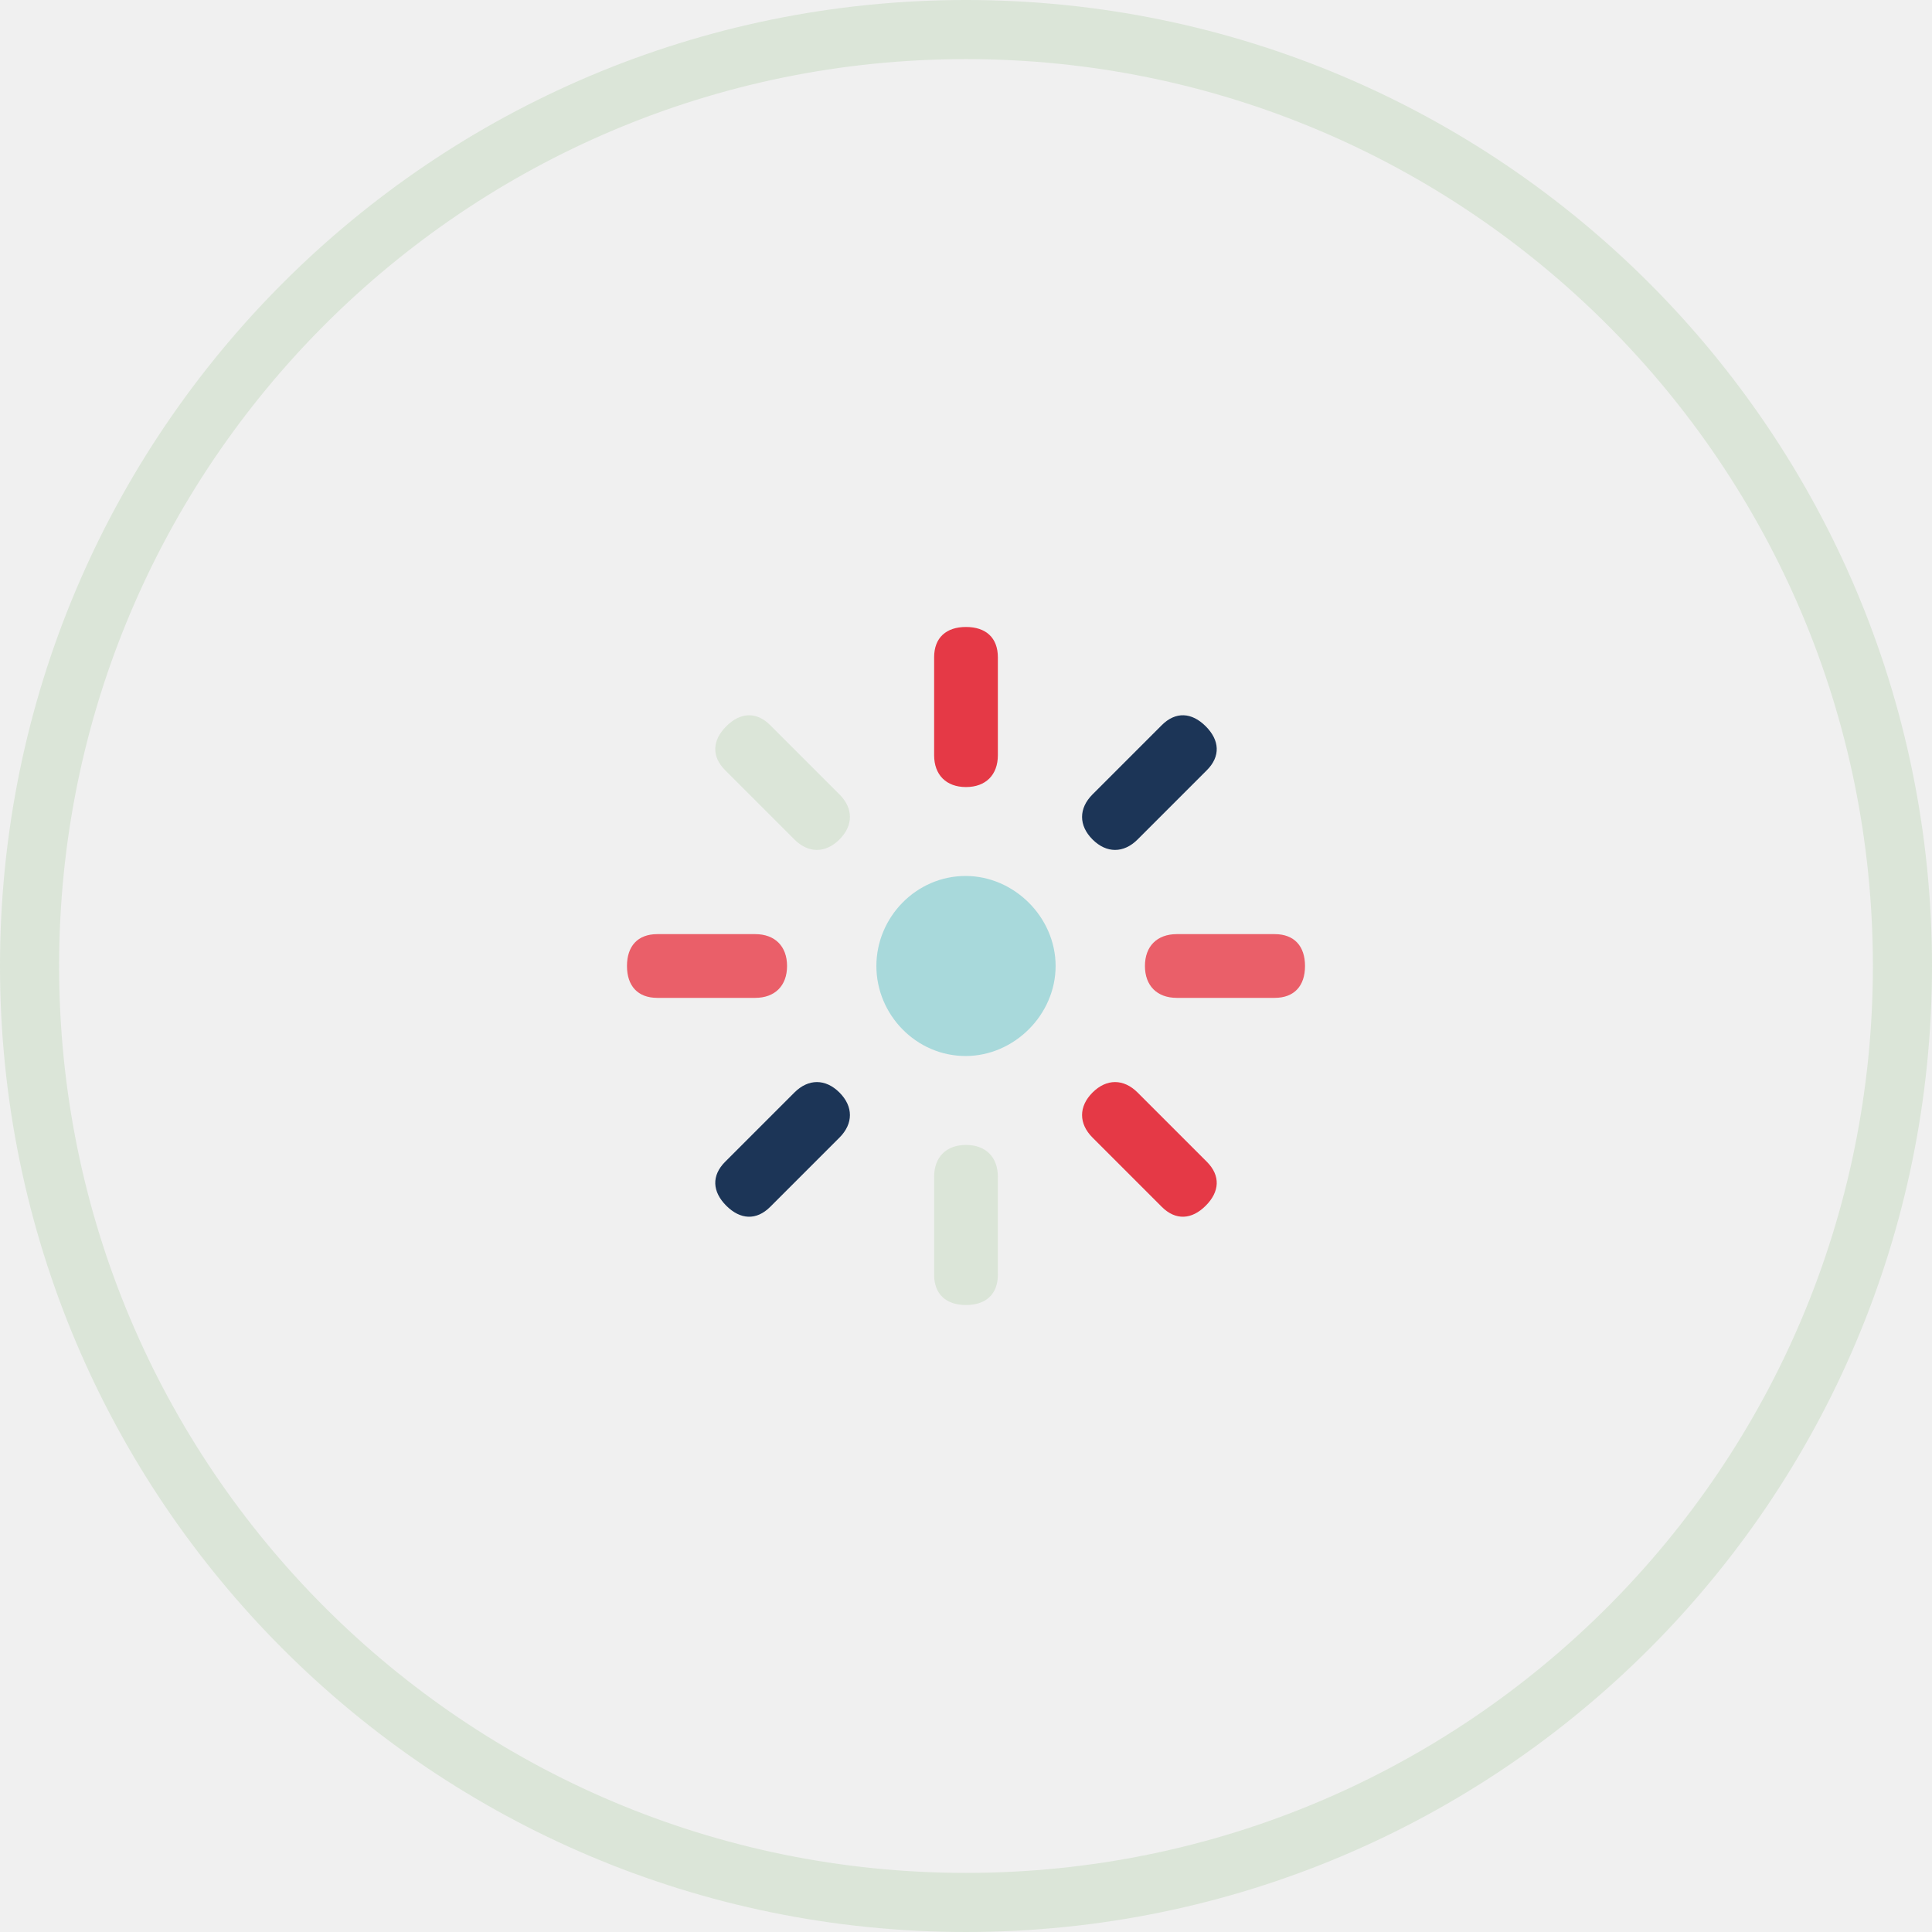
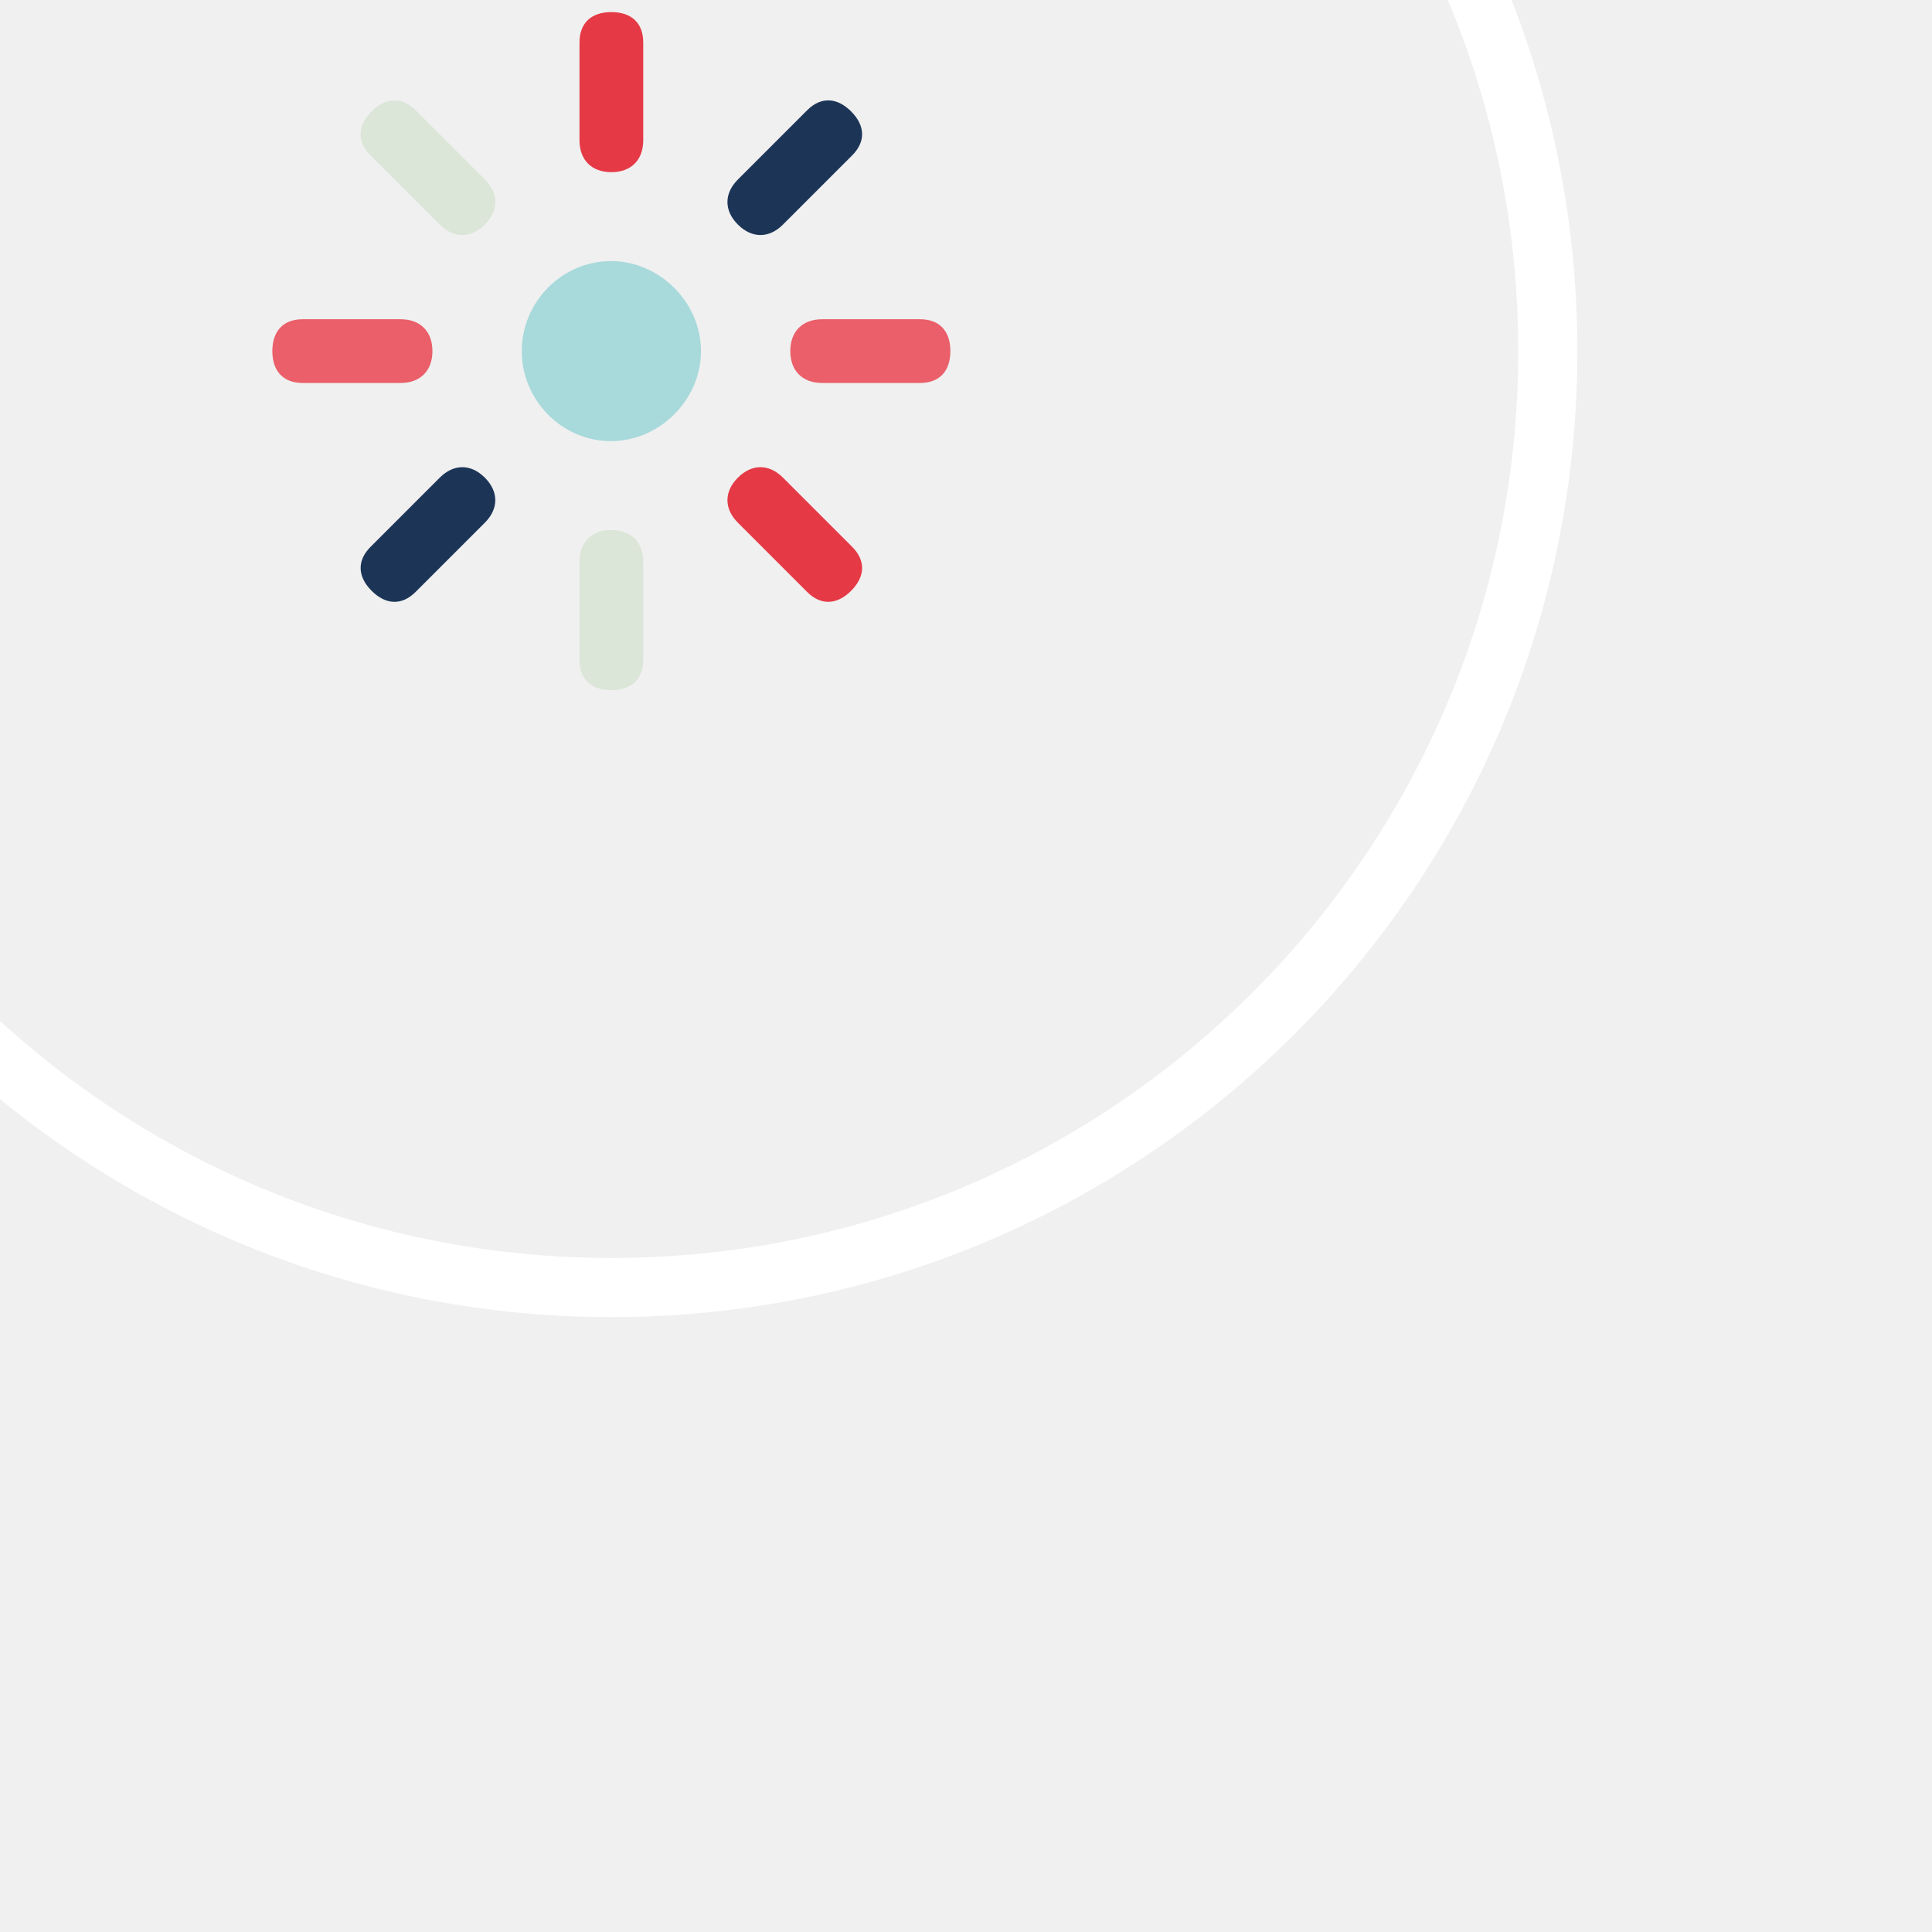
- <svg xmlns="http://www.w3.org/2000/svg" version="1.1" id="energy" x="0px" y="0px" width="327.073px" height="327.073px" viewBox="-60.036 -104.096 327.073 327.073" enable-background="new -60.036 -104.096 327.073 327.073" xml:space="preserve">
-   <circle fill="none" stroke="#DBE5D8" stroke-width="10.007" stroke-miterlimit="10" cx="103.5" cy="59.44" r="158.533" />
+ <svg xmlns="http://www.w3.org/2000/svg" version="1.1" id="energy" x="0px" y="0px" width="327.073px" height="327.073px" viewBox="0 0 327.073 327.073" enable-background="new 0 0 327.073 327.073" xml:space="preserve">
+   <circle fill="none" stroke="#FFFFFF" stroke-width="10.007" stroke-miterlimit="10" cx="103.5" cy="59.44" r="158.533" />
  <g>
    <path fill="#A8D9DB" d="M103.431,74.679c-8.375,0-15.102-7.002-15.102-15.24s6.727-15.24,15.102-15.24   c8.238,0,15.24,7.002,15.24,15.24S111.669,74.679,103.431,74.679z" />
    <path fill="#E53946" d="M108.895,7.185v16.566c0,3.34-2.055,5.395-5.395,5.395s-5.395-2.055-5.395-5.395V7.185   c0-3.34,2.055-5.138,5.395-5.138S108.895,3.845,108.895,7.185z" />
-     <path fill="#1C3557" d="M144.265,26.305l-11.714,11.714c-2.362,2.362-5.268,2.362-7.63,0c-2.362-2.362-2.362-5.268,0-7.63   l11.714-11.714c2.362-2.362,5.086-2.18,7.448,0.182S146.626,23.943,144.265,26.305z" />
+     <path fill="#1C3557" d="M144.265,26.305l-11.714,11.714c-2.362,2.362-5.268,2.362-7.63,0s-2.362-5.268,0-7.63l11.714-11.714   c2.362-2.362,5.086-2.18,7.448,0.182S146.626,23.943,144.265,26.305z" />
    <path fill="#EA5F69" d="M155.755,64.835h-16.566c-3.34,0-5.395-2.055-5.395-5.395s2.055-5.395,5.395-5.395h16.566   c3.34,0,5.138,2.055,5.138,5.395S159.095,64.835,155.755,64.835z" />
-     <path fill="#E53946" d="M136.635,100.205l-11.714-11.714c-2.362-2.362-2.362-5.268,0-7.63c2.362-2.362,5.268-2.362,7.63,0   l11.714,11.714c2.362,2.362,2.18,5.086-0.182,7.448S138.997,102.566,136.635,100.205z" />
+     <path fill="#E53946" d="M136.635,100.205l-11.714-11.714c-2.362-2.362-2.362-5.268,0-7.63s5.268-2.362,7.63,0l11.714,11.714   c2.362,2.362,2.18,5.086-0.182,7.448S138.997,102.566,136.635,100.205z" />
    <path fill="#DBE5D8" d="M98.105,111.695V95.129c0-3.34,2.055-5.395,5.395-5.395s5.395,2.055,5.395,5.395v16.566   c0,3.34-2.055,5.138-5.395,5.138S98.105,115.035,98.105,111.695z" />
    <path fill="#1C3557" d="M62.735,92.575l11.714-11.714c2.362-2.362,5.268-2.362,7.63,0s2.362,5.268,0,7.63l-11.714,11.714   c-2.362,2.362-5.086,2.18-7.448-0.182C60.555,97.661,60.374,94.936,62.735,92.575z" />
    <path fill="#EA5F69" d="M51.245,54.045h16.566c3.34,0,5.395,2.055,5.395,5.395s-2.055,5.395-5.395,5.395H51.245   c-3.34,0-5.138-2.055-5.138-5.395S47.905,54.045,51.245,54.045z" />
-     <path fill="#DBE5D8" d="M70.365,18.675l11.714,11.714c2.362,2.362,2.362,5.268,0,7.63s-5.268,2.362-7.63,0L62.735,26.305   c-2.362-2.362-2.18-5.086,0.182-7.448C65.279,16.495,68.003,16.314,70.365,18.675z" />
+     <path fill="#DBE5D8" d="M70.365,18.675l11.714,11.714c2.362,2.362,2.362,5.268,0,7.63s-5.268,2.362-7.63,0L62.735,26.305   c-2.362-2.362-2.18-5.086,0.182-7.448S68.003,16.314,70.365,18.675z" />
  </g>
</svg>
